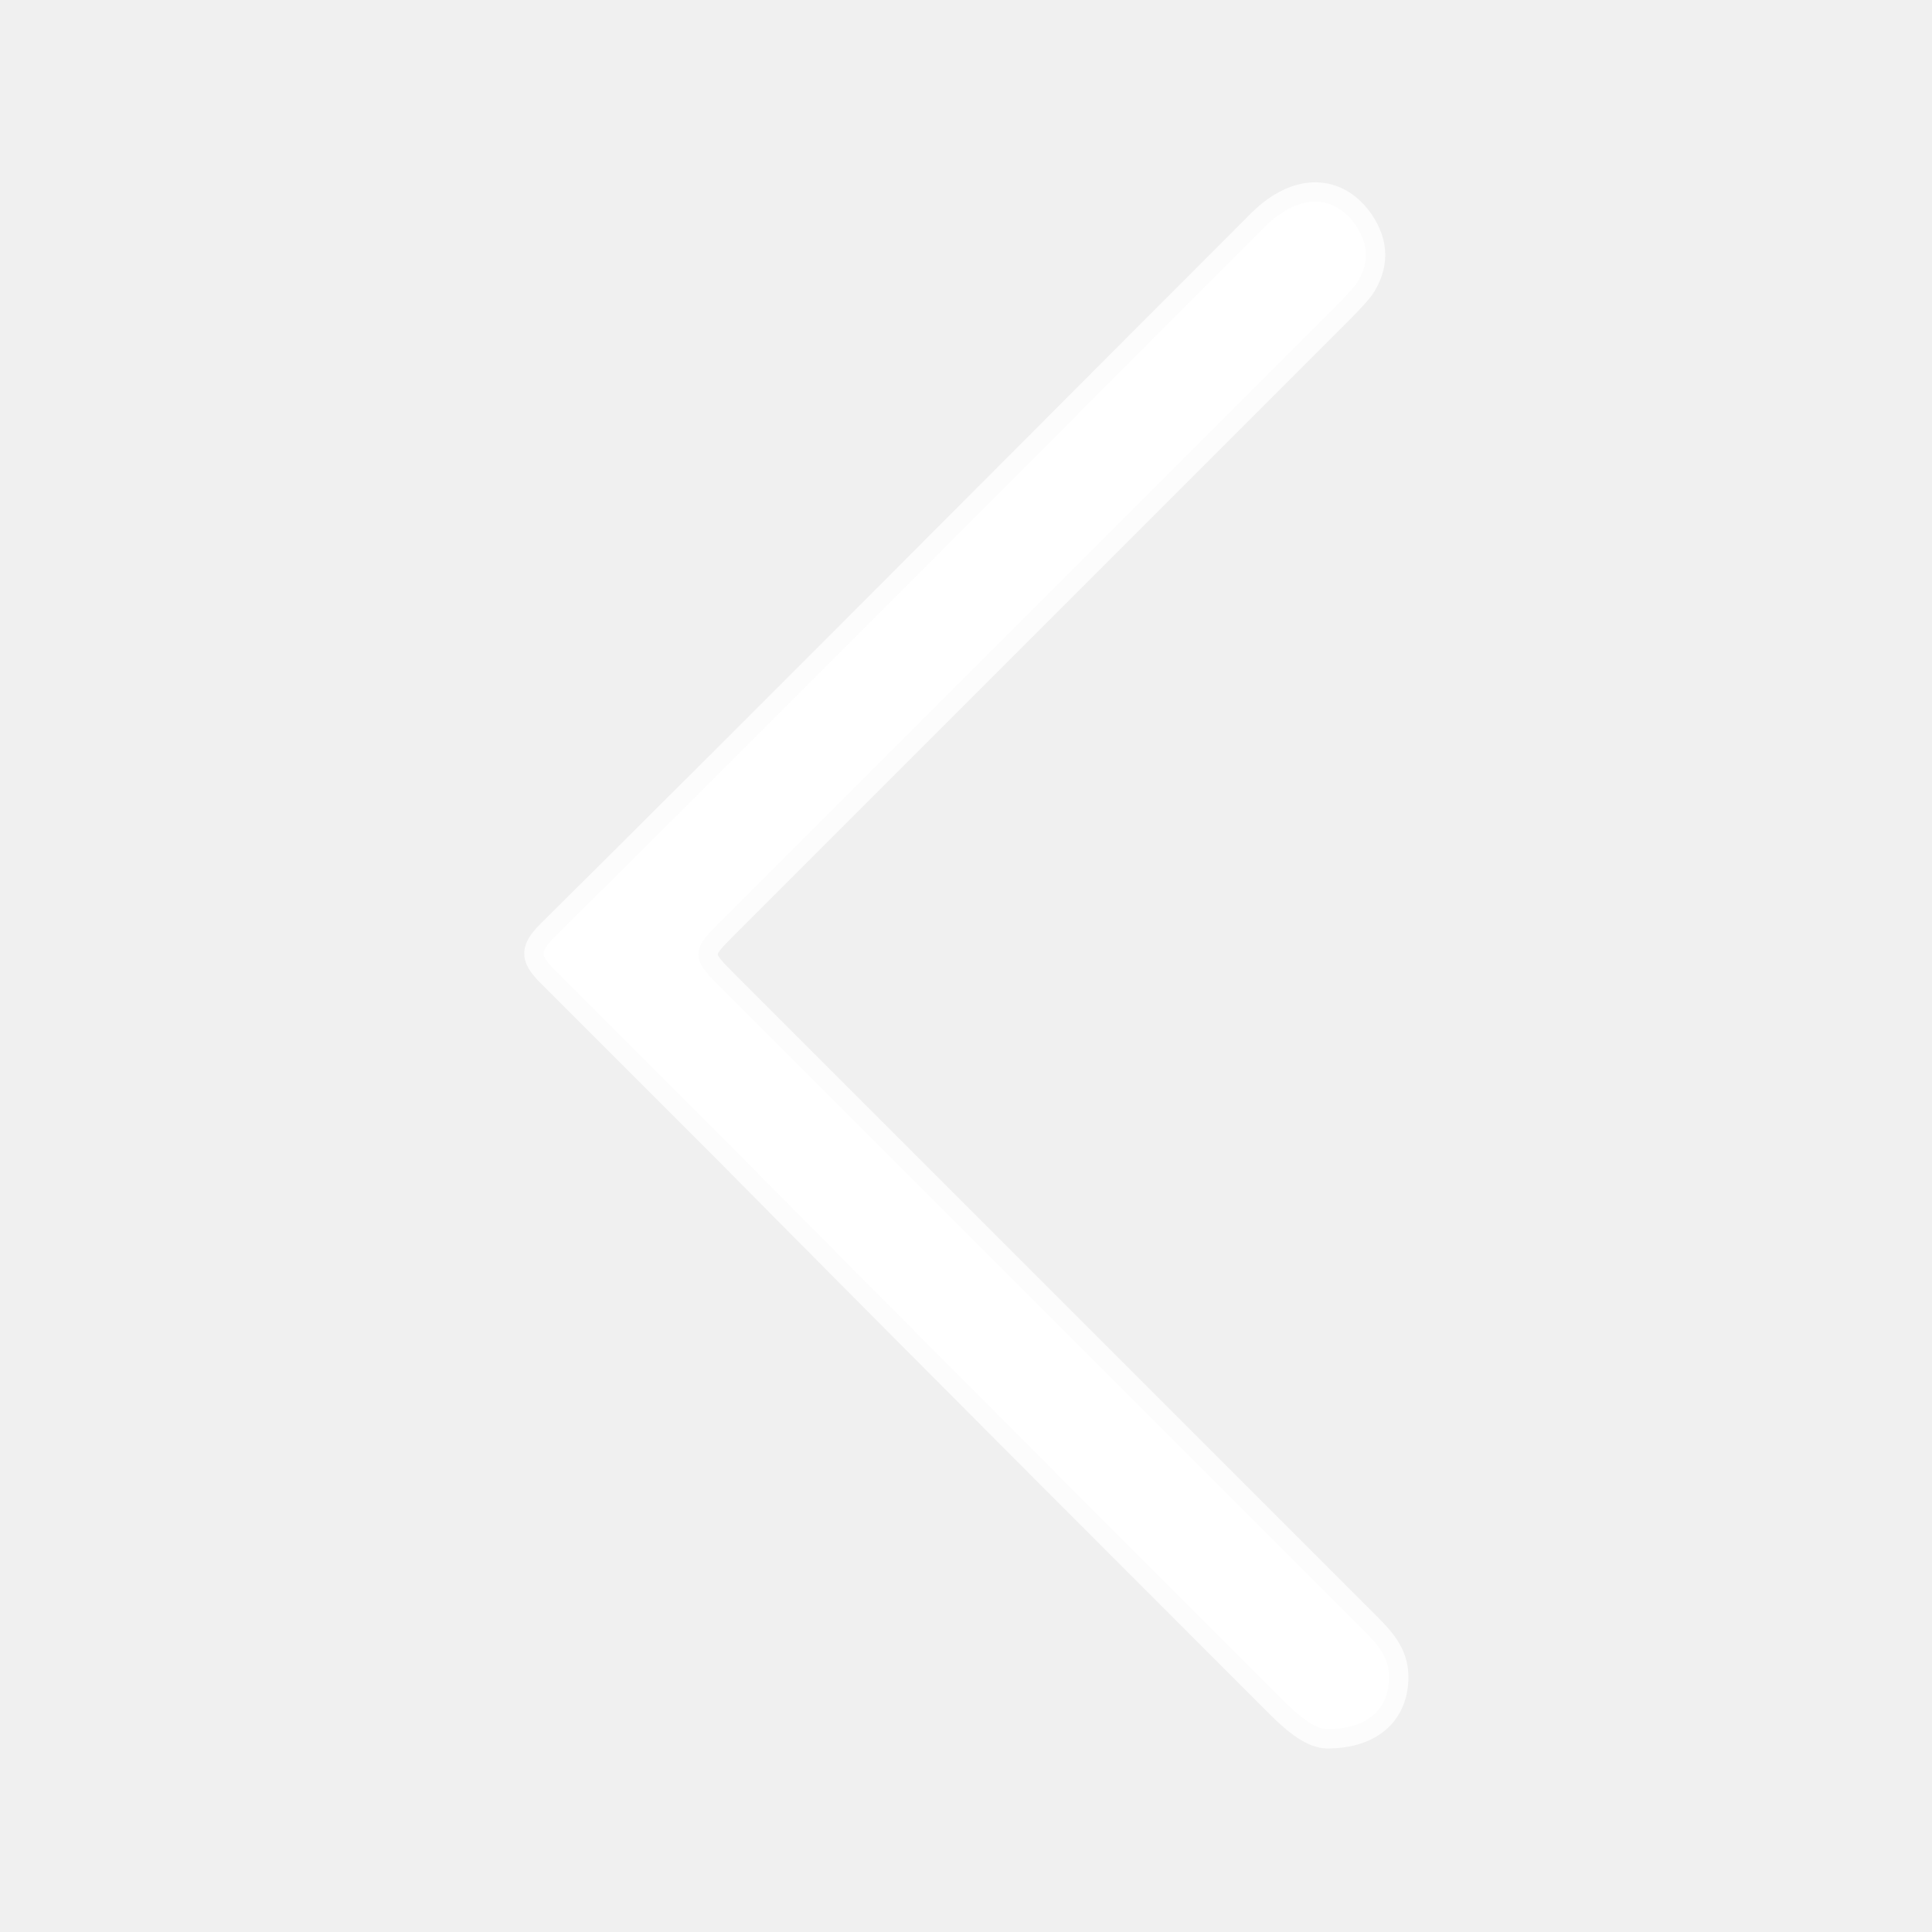
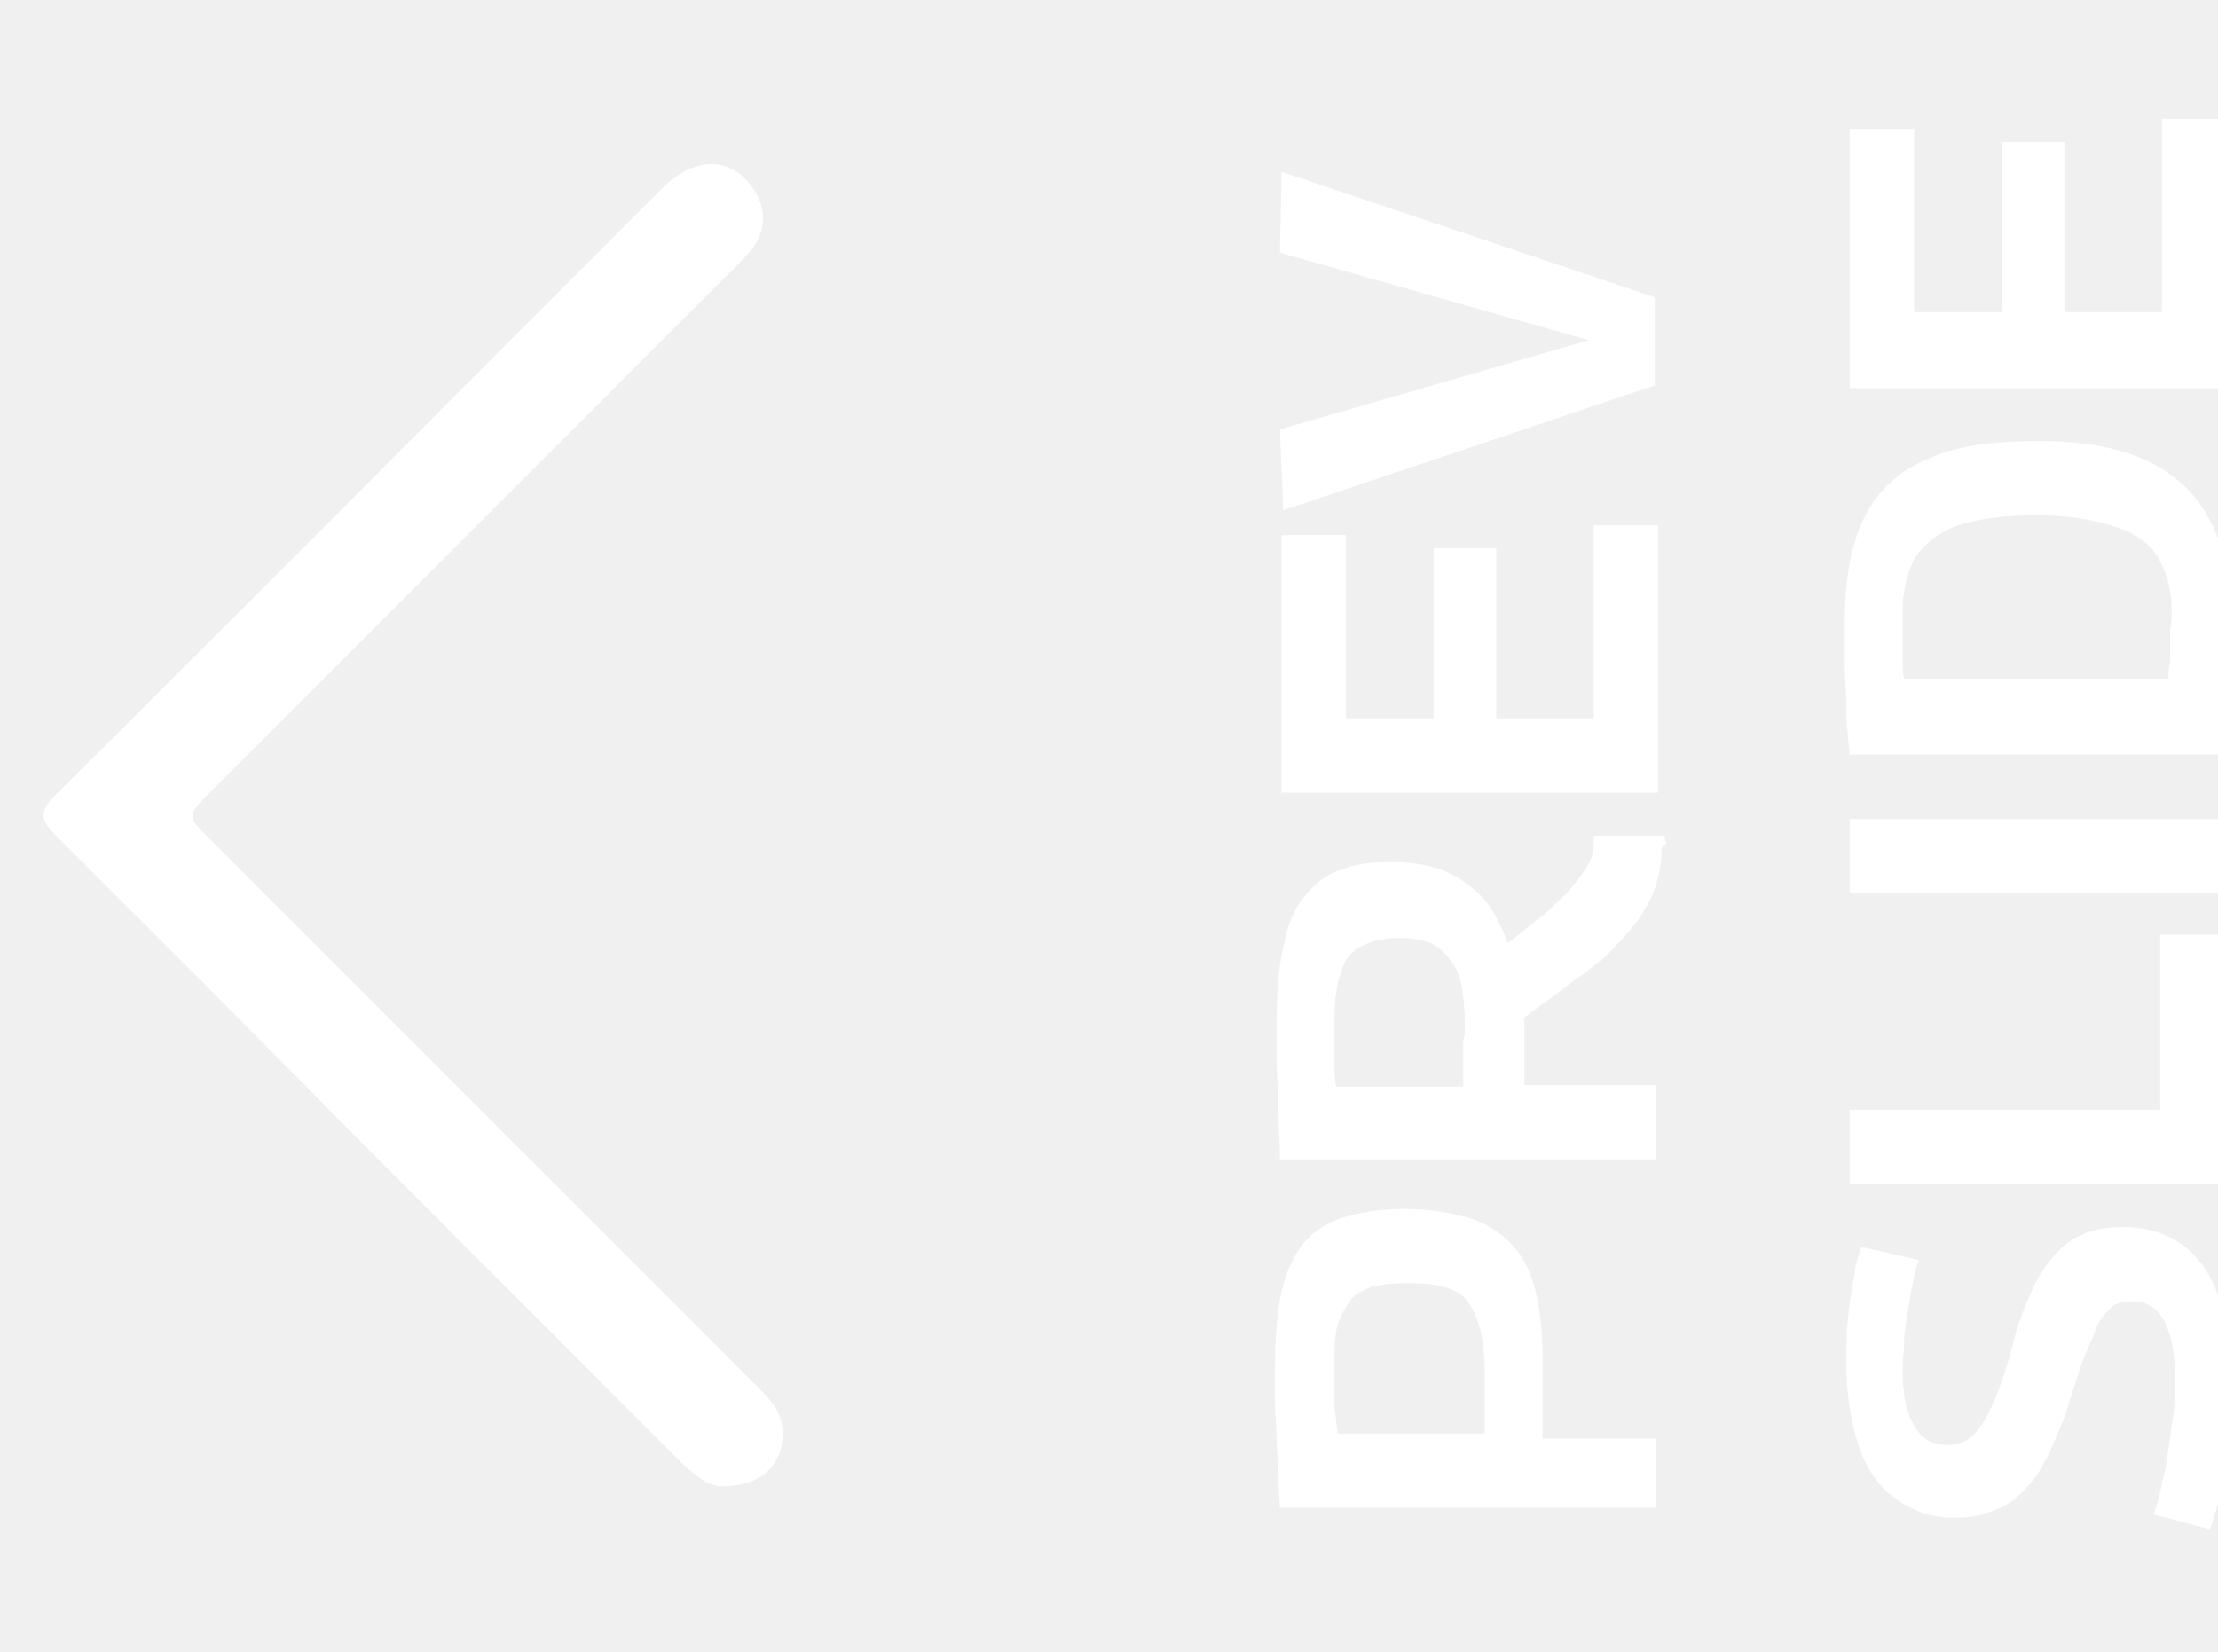
- <svg xmlns="http://www.w3.org/2000/svg" version="1.1" id="Layer_1" x="0px" y="0px" viewBox="0 0 100 100" style="enable-background:new 0 0 100 100;" xml:space="preserve">
+ <svg xmlns="http://www.w3.org/2000/svg" version="1.1" id="Layer_1" x="0px" y="0px" viewBox="0 0 134.3 100" style="enable-background:new 0 0 134.3 100;" xml:space="preserve">
  <style type="text/css">
- 	.st0{fill:#FFFFFF;stroke:#FCFCFC;stroke-miterlimit:10;}
+ 	.st0{fill:#FFFFFF;}
+ 	.st1{enable-background:new    ;}
</style>
  <g>
-     <path class="st0" d="M68.7,90c-0.8,0-1.7-0.7-2.6-1.6c-9.5-9.5-19-19-28.4-28.5c-3.1-3.1-6.2-6.2-9.3-9.3c-0.9-0.9-1.1-1.4-0.1-2.4   C40.6,36,52.8,23.7,65.1,11.4c2-2,4.2-1.9,5.5,0c0.8,1.2,0.8,2.4,0,3.6c-0.4,0.5-0.9,1-1.3,1.4C58.7,27,48.2,37.5,37.7,48   c-1.4,1.4-1.4,1.4,0,2.8c11,11,22.1,22.1,33.1,33.1c0.8,0.8,1.6,1.6,1.6,2.9C72.4,88.7,71.1,90,68.7,90z" />
+     <path class="st0" d="M43.7,90c-0.8,0-1.7-0.7-2.6-1.6c-9.5-9.5-19-19-28.4-28.5c-3.1-3.1-6.2-6.2-9.3-9.3c-0.9-0.9-1.1-1.4-0.1-2.4   C15.6,36,27.8,23.7,40.1,11.4c2-2,4.2-1.9,5.5,0c0.8,1.2,0.8,2.4,0,3.6c-0.4,0.5-0.9,1-1.3,1.4C33.7,27,23.2,37.5,12.7,48   c-1.4,1.4-1.4,1.4,0,2.8c11,11,22.1,22.1,33.1,33.1c0.8,0.8,1.6,1.6,1.6,2.9C47.4,88.7,46.1,90,43.7,90z" />
+   </g>
+   <g class="st1">
+     <path class="st0" d="M100.3,91.3H77.5c-0.1-1.5-0.1-2.8-0.2-3.8c0-1.1-0.1-2-0.1-2.7c0-0.8,0-1.3,0-1.7c0-2,0.1-3.6,0.4-4.9   c0.3-1.3,0.8-2.3,1.4-3c0.6-0.7,1.4-1.2,2.4-1.5c1-0.3,2.2-0.5,3.6-0.5c1.5,0,2.7,0.2,3.8,0.5c1,0.3,1.9,0.8,2.6,1.5   c0.7,0.7,1.2,1.6,1.5,2.7c0.3,1.1,0.5,2.5,0.5,4.1c0,0.5,0,0.8,0,1.2c0,0.3,0,0.6,0,0.9c0,0.3,0,0.5,0,0.8c0,0.3,0,0.6,0,0.9   c0,0.3,0,0.8,0,1.3h6.9V91.3z M81,86.8h8.9c0-0.4,0-0.7,0-1c0-0.3,0-0.6,0-0.9c0-0.3,0-0.5,0-0.8c0-0.3,0-0.6,0-0.9   c0-1.1-0.1-2.1-0.3-2.8c-0.2-0.7-0.5-1.3-0.8-1.7c-0.4-0.4-0.9-0.7-1.5-0.8c-0.6-0.2-1.4-0.2-2.3-0.2c-0.8,0-1.4,0.1-1.9,0.2   c-0.5,0.2-1,0.4-1.3,0.8c-0.3,0.4-0.6,0.9-0.8,1.5c-0.2,0.7-0.2,1.5-0.2,2.5c0,0.3,0,0.5,0,0.8s0,0.5,0,0.8c0,0.3,0,0.7,0,1.1   C80.9,85.7,80.9,86.2,81,86.8z" />
+     <path class="st0" d="M100.6,51.6c0,0.6-0.1,1.2-0.3,1.9s-0.5,1.2-0.9,1.9c-0.4,0.6-1,1.3-1.6,1.9c-0.6,0.7-1.4,1.3-2.4,2   c-0.9,0.7-2,1.5-3.1,2.3c0,0.2,0,0.4,0,0.7s0,0.5,0,0.7c0,0.4,0,0.9,0,1.3s0,0.9,0,1.4h8v4.5H77.5C77.5,69,77.4,68,77.4,67   c0-1-0.1-1.9-0.1-2.7c0-0.8,0-1.6,0-2.4c0-1.8,0.1-3.3,0.4-4.5c0.2-1.2,0.6-2.3,1.2-3c0.6-0.8,1.3-1.4,2.2-1.7   c0.9-0.4,1.9-0.5,3.2-0.5c1.3,0,2.4,0.2,3.3,0.6c0.9,0.4,1.7,1,2.3,1.7c0.6,0.7,1,1.6,1.4,2.6c0.9-0.7,1.6-1.3,2.3-1.8   c0.6-0.6,1.2-1.1,1.6-1.6c0.4-0.5,0.7-0.9,1-1.4c0.2-0.4,0.3-0.8,0.3-1.2c0-0.1,0-0.1,0-0.2c0-0.1,0-0.2,0-0.3h4.3   c0,0.1,0,0.3,0.1,0.5C100.6,51.2,100.6,51.4,100.6,51.6z M88.7,62c0-0.9-0.1-1.7-0.2-2.3c-0.1-0.7-0.4-1.2-0.7-1.6   c-0.3-0.4-0.7-0.8-1.2-1c-0.5-0.2-1.1-0.3-1.9-0.3c-1,0-1.7,0.2-2.3,0.5s-1,0.8-1.2,1.6c-0.3,0.7-0.4,1.8-0.4,3c0,0.4,0,0.7,0,1   c0,0.3,0,0.6,0,0.8c0,0.3,0,0.6,0,0.9c0,0.3,0,0.7,0.1,1.2h7.7c0-0.4,0-0.7,0-1c0-0.3,0-0.6,0-0.9c0-0.3,0-0.6,0-0.8   C88.7,62.7,88.7,62.4,88.7,62z" />
+     <path class="st0" d="M100.3,48H77.6V32.4h3.9v11.1h5.3V33.2h3.8v10.3h5.9V31.8h3.9V48z" />
+     <path class="st0" d="M100.3,23.3l-22.6,7.6L77.5,26l18.7-5.4l-18.7-5.3l0.1-4.9l22.6,7.6V23.3z" />
+   </g>
+   <g class="st1">
+     <path class="st0" d="M112.7,75.5l3.5,0.8c-0.2,0.4-0.3,0.9-0.4,1.5c-0.1,0.5-0.2,1.1-0.3,1.7c-0.1,0.6-0.2,1.2-0.2,1.7   c0,0.6-0.1,1.1-0.1,1.7c0,1.4,0.2,2.6,0.7,3.4c0.4,0.8,1.1,1.2,2,1.2c0.4,0,0.8-0.1,1.2-0.3c0.3-0.2,0.7-0.6,1-1.1s0.6-1.1,0.9-1.9   c0.3-0.8,0.6-1.7,0.9-2.9c0.3-1.2,0.7-2.2,1.1-3.1c0.4-0.9,0.9-1.6,1.4-2.2c0.5-0.6,1.1-1,1.8-1.3c0.7-0.3,1.5-0.4,2.4-0.4   c1.4,0,2.6,0.4,3.6,1.1c1,0.8,1.7,1.8,2.2,3.3c0.5,1.4,0.8,3.2,0.8,5.3c0,0.7,0,1.4-0.1,2.2c-0.1,0.8-0.2,1.5-0.3,2.3   c-0.1,0.8-0.3,1.5-0.4,2.2c-0.2,0.7-0.4,1.4-0.6,1.9l-3.4-0.9c0.2-0.6,0.4-1.2,0.5-1.9c0.2-0.7,0.3-1.4,0.4-2.1   c0.1-0.7,0.2-1.4,0.3-2.1c0.1-0.7,0.1-1.3,0.1-2c0-1.1-0.1-2-0.3-2.7c-0.2-0.7-0.5-1.3-0.9-1.6c-0.4-0.4-0.9-0.5-1.5-0.5   c-0.5,0-0.9,0.1-1.2,0.4c-0.3,0.3-0.7,0.7-0.9,1.3s-0.6,1.3-0.9,2.2c-0.3,0.9-0.6,1.9-1,3.1c-0.4,1-0.8,2-1.2,2.7   c-0.4,0.8-0.9,1.4-1.4,1.9c-0.5,0.5-1.1,0.9-1.8,1.1c-0.7,0.3-1.4,0.4-2.3,0.4c-1,0-1.8-0.2-2.6-0.6c-0.8-0.4-1.5-0.9-2.1-1.7   c-0.6-0.8-1-1.7-1.3-2.9c-0.3-1.2-0.5-2.5-0.5-4.1c0-0.9,0-1.9,0.1-2.8c0.1-0.9,0.2-1.8,0.4-2.6C112.3,76.7,112.5,76.1,112.7,75.5z   " />
+     <path class="st0" d="M134.7,71.7H112v-4.5h18.8V56.6h3.9V71.7z" />
+     <path class="st0" d="M134.7,54.1H112v-4.5h22.7V54.1z" />
+     <path class="st0" d="M135,37.3c0,1,0,2,0,3s-0.1,1.9-0.1,2.8c0,0.9-0.1,1.8-0.1,2.6H112c-0.1-1-0.2-1.9-0.2-2.8   c0-0.9-0.1-1.8-0.1-2.6c0-0.9,0-1.8,0-2.7c0-2.6,0.4-4.7,1.2-6.3c0.8-1.6,2.1-2.8,3.8-3.5c1.7-0.8,4-1.1,6.7-1.1   c2.7,0,4.9,0.4,6.6,1.2c1.7,0.8,3,2,3.8,3.6C134.6,32.9,135,34.9,135,37.3z M131.5,37c0-1.3-0.3-2.3-0.8-3.2   c-0.5-0.9-1.4-1.5-2.6-1.9c-1.2-0.4-2.8-0.7-4.7-0.7c-2,0-3.6,0.2-4.8,0.6c-1.2,0.4-2,1.1-2.6,1.9c-0.5,0.9-0.8,2-0.8,3.4   c0,0.4,0,0.8,0,1.3c0,0.5,0,0.9,0,1.4c0,0.4,0,0.9,0.1,1.3h16c0-0.3,0-0.7,0.1-1c0-0.3,0-0.7,0-1c0-0.3,0-0.7,0-1   C131.5,37.7,131.5,37.4,131.5,37z" />
+     <path class="st0" d="M134.7,23.5H112V7.8h3.9v11.1h5.3V8.6h3.8v10.3h5.9V7.2h3.9V23.5z" />
  </g>
</svg>
